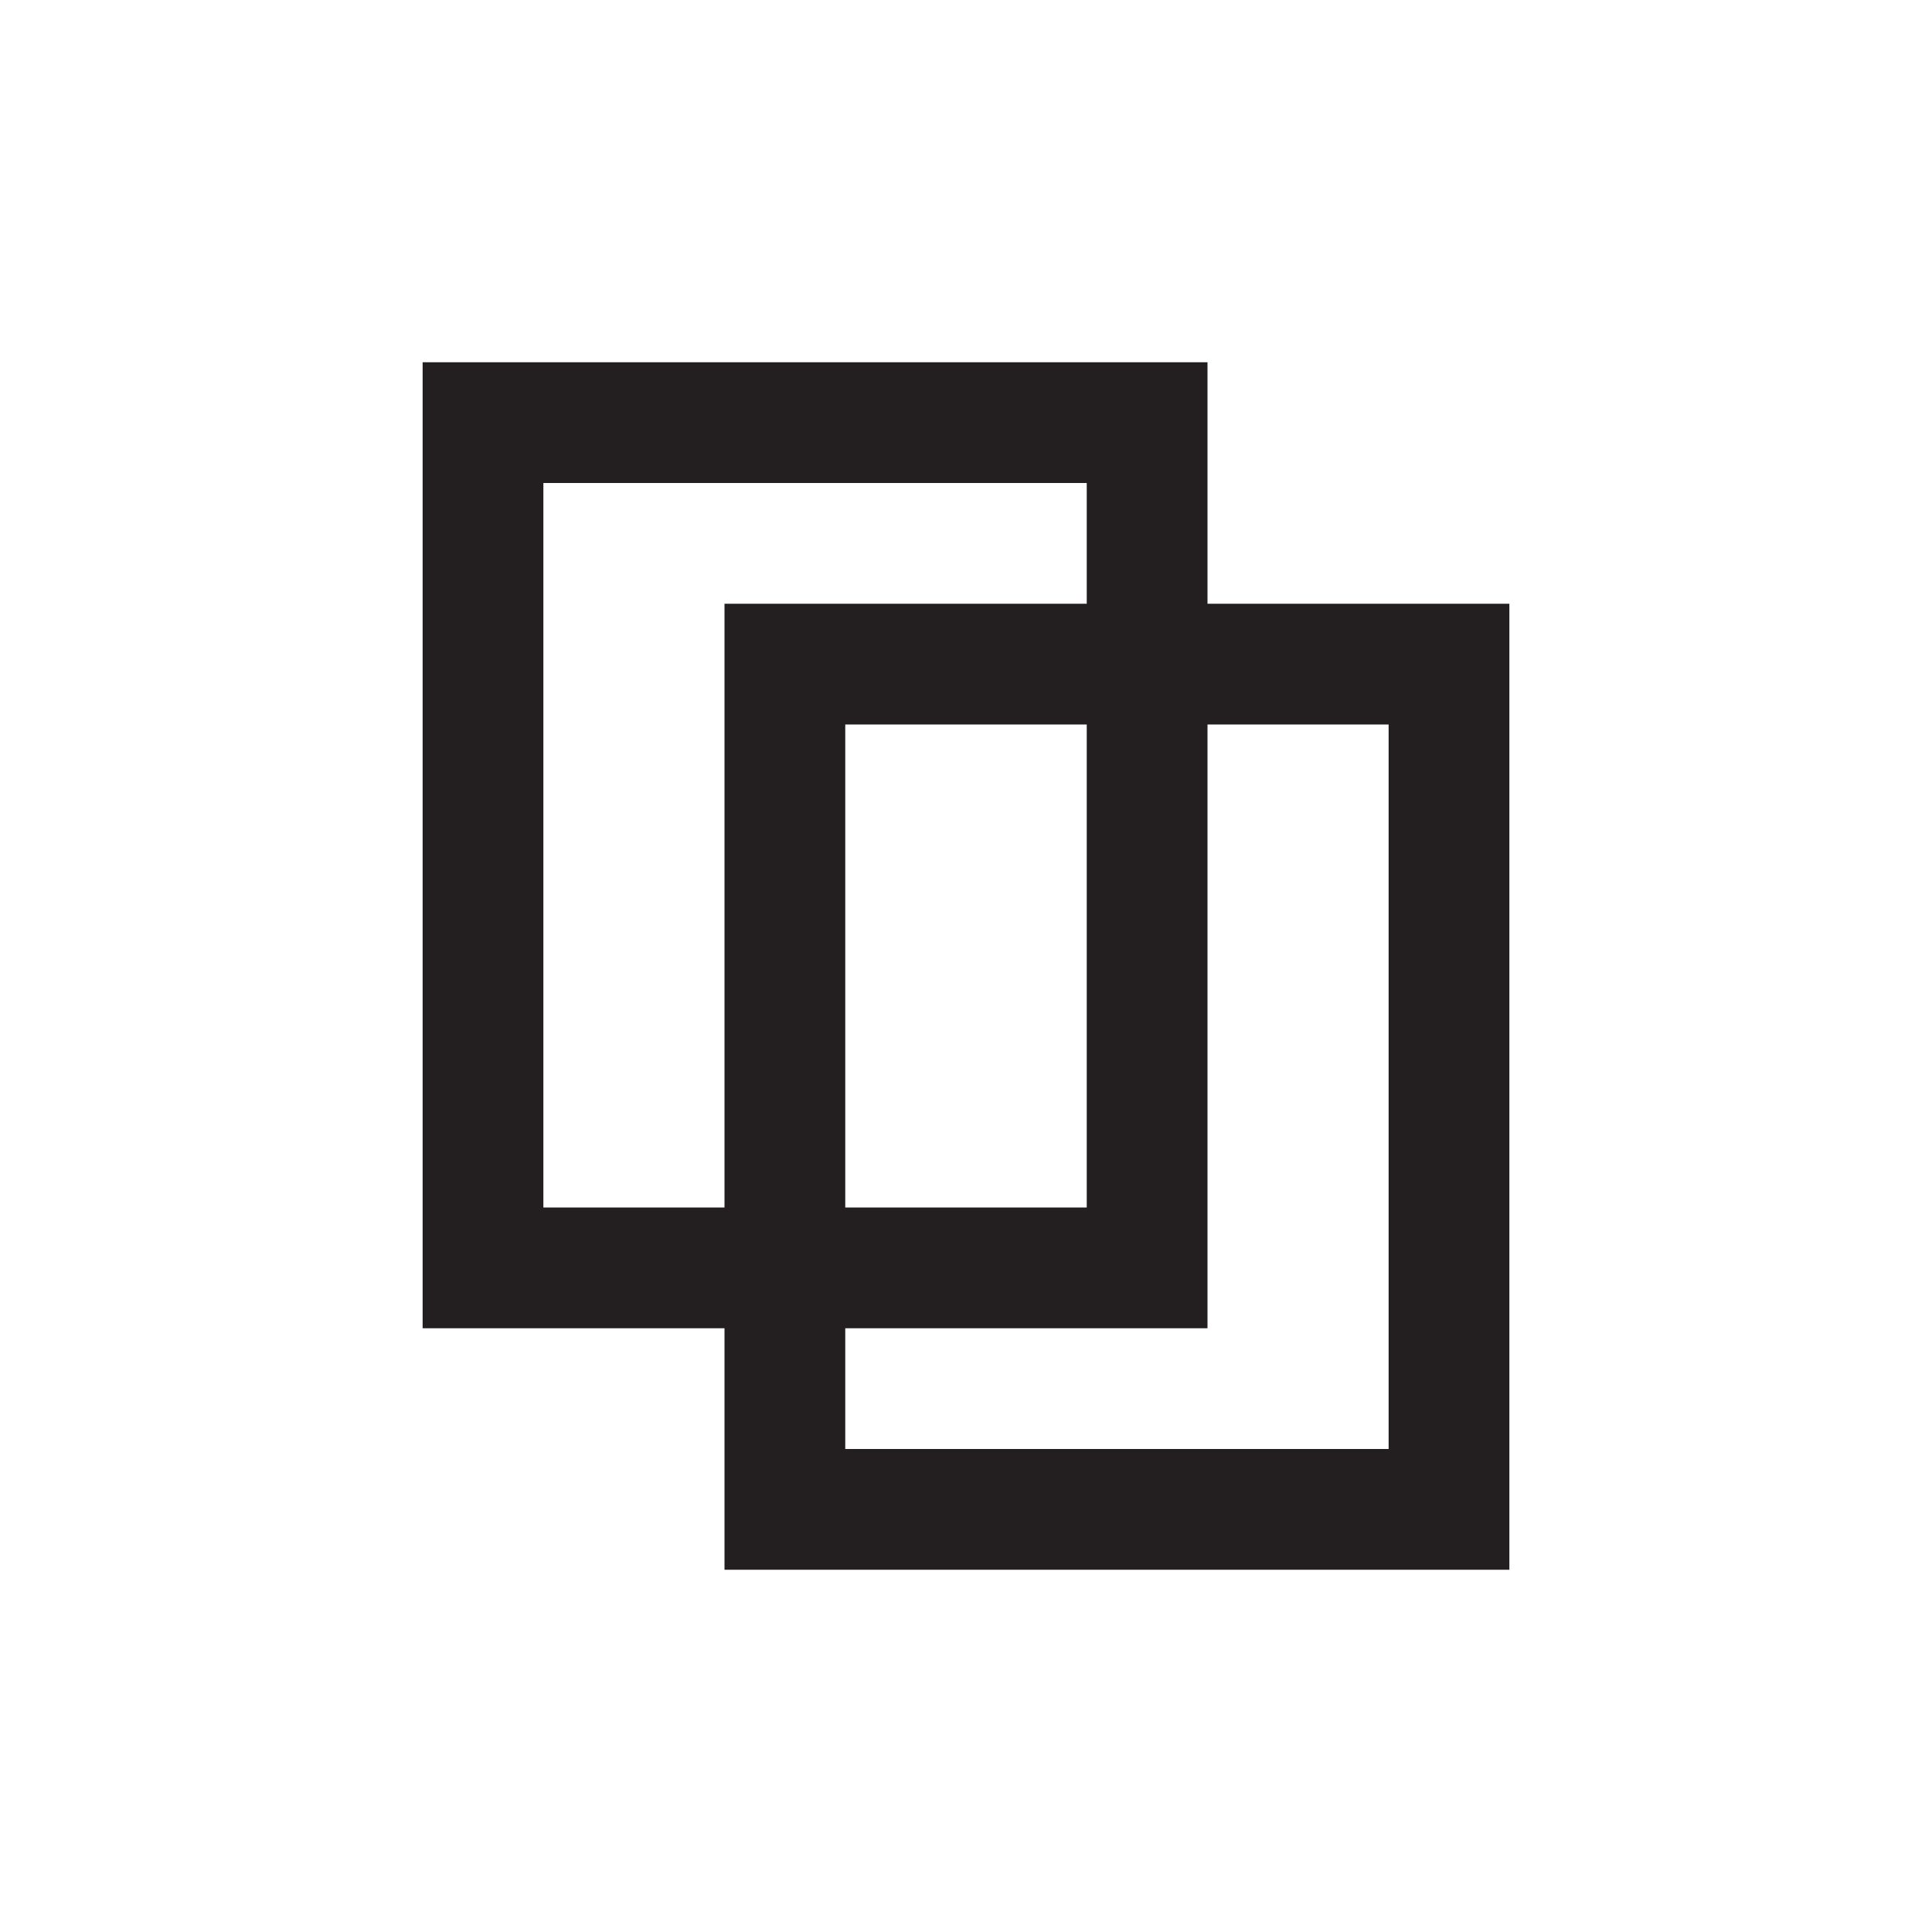
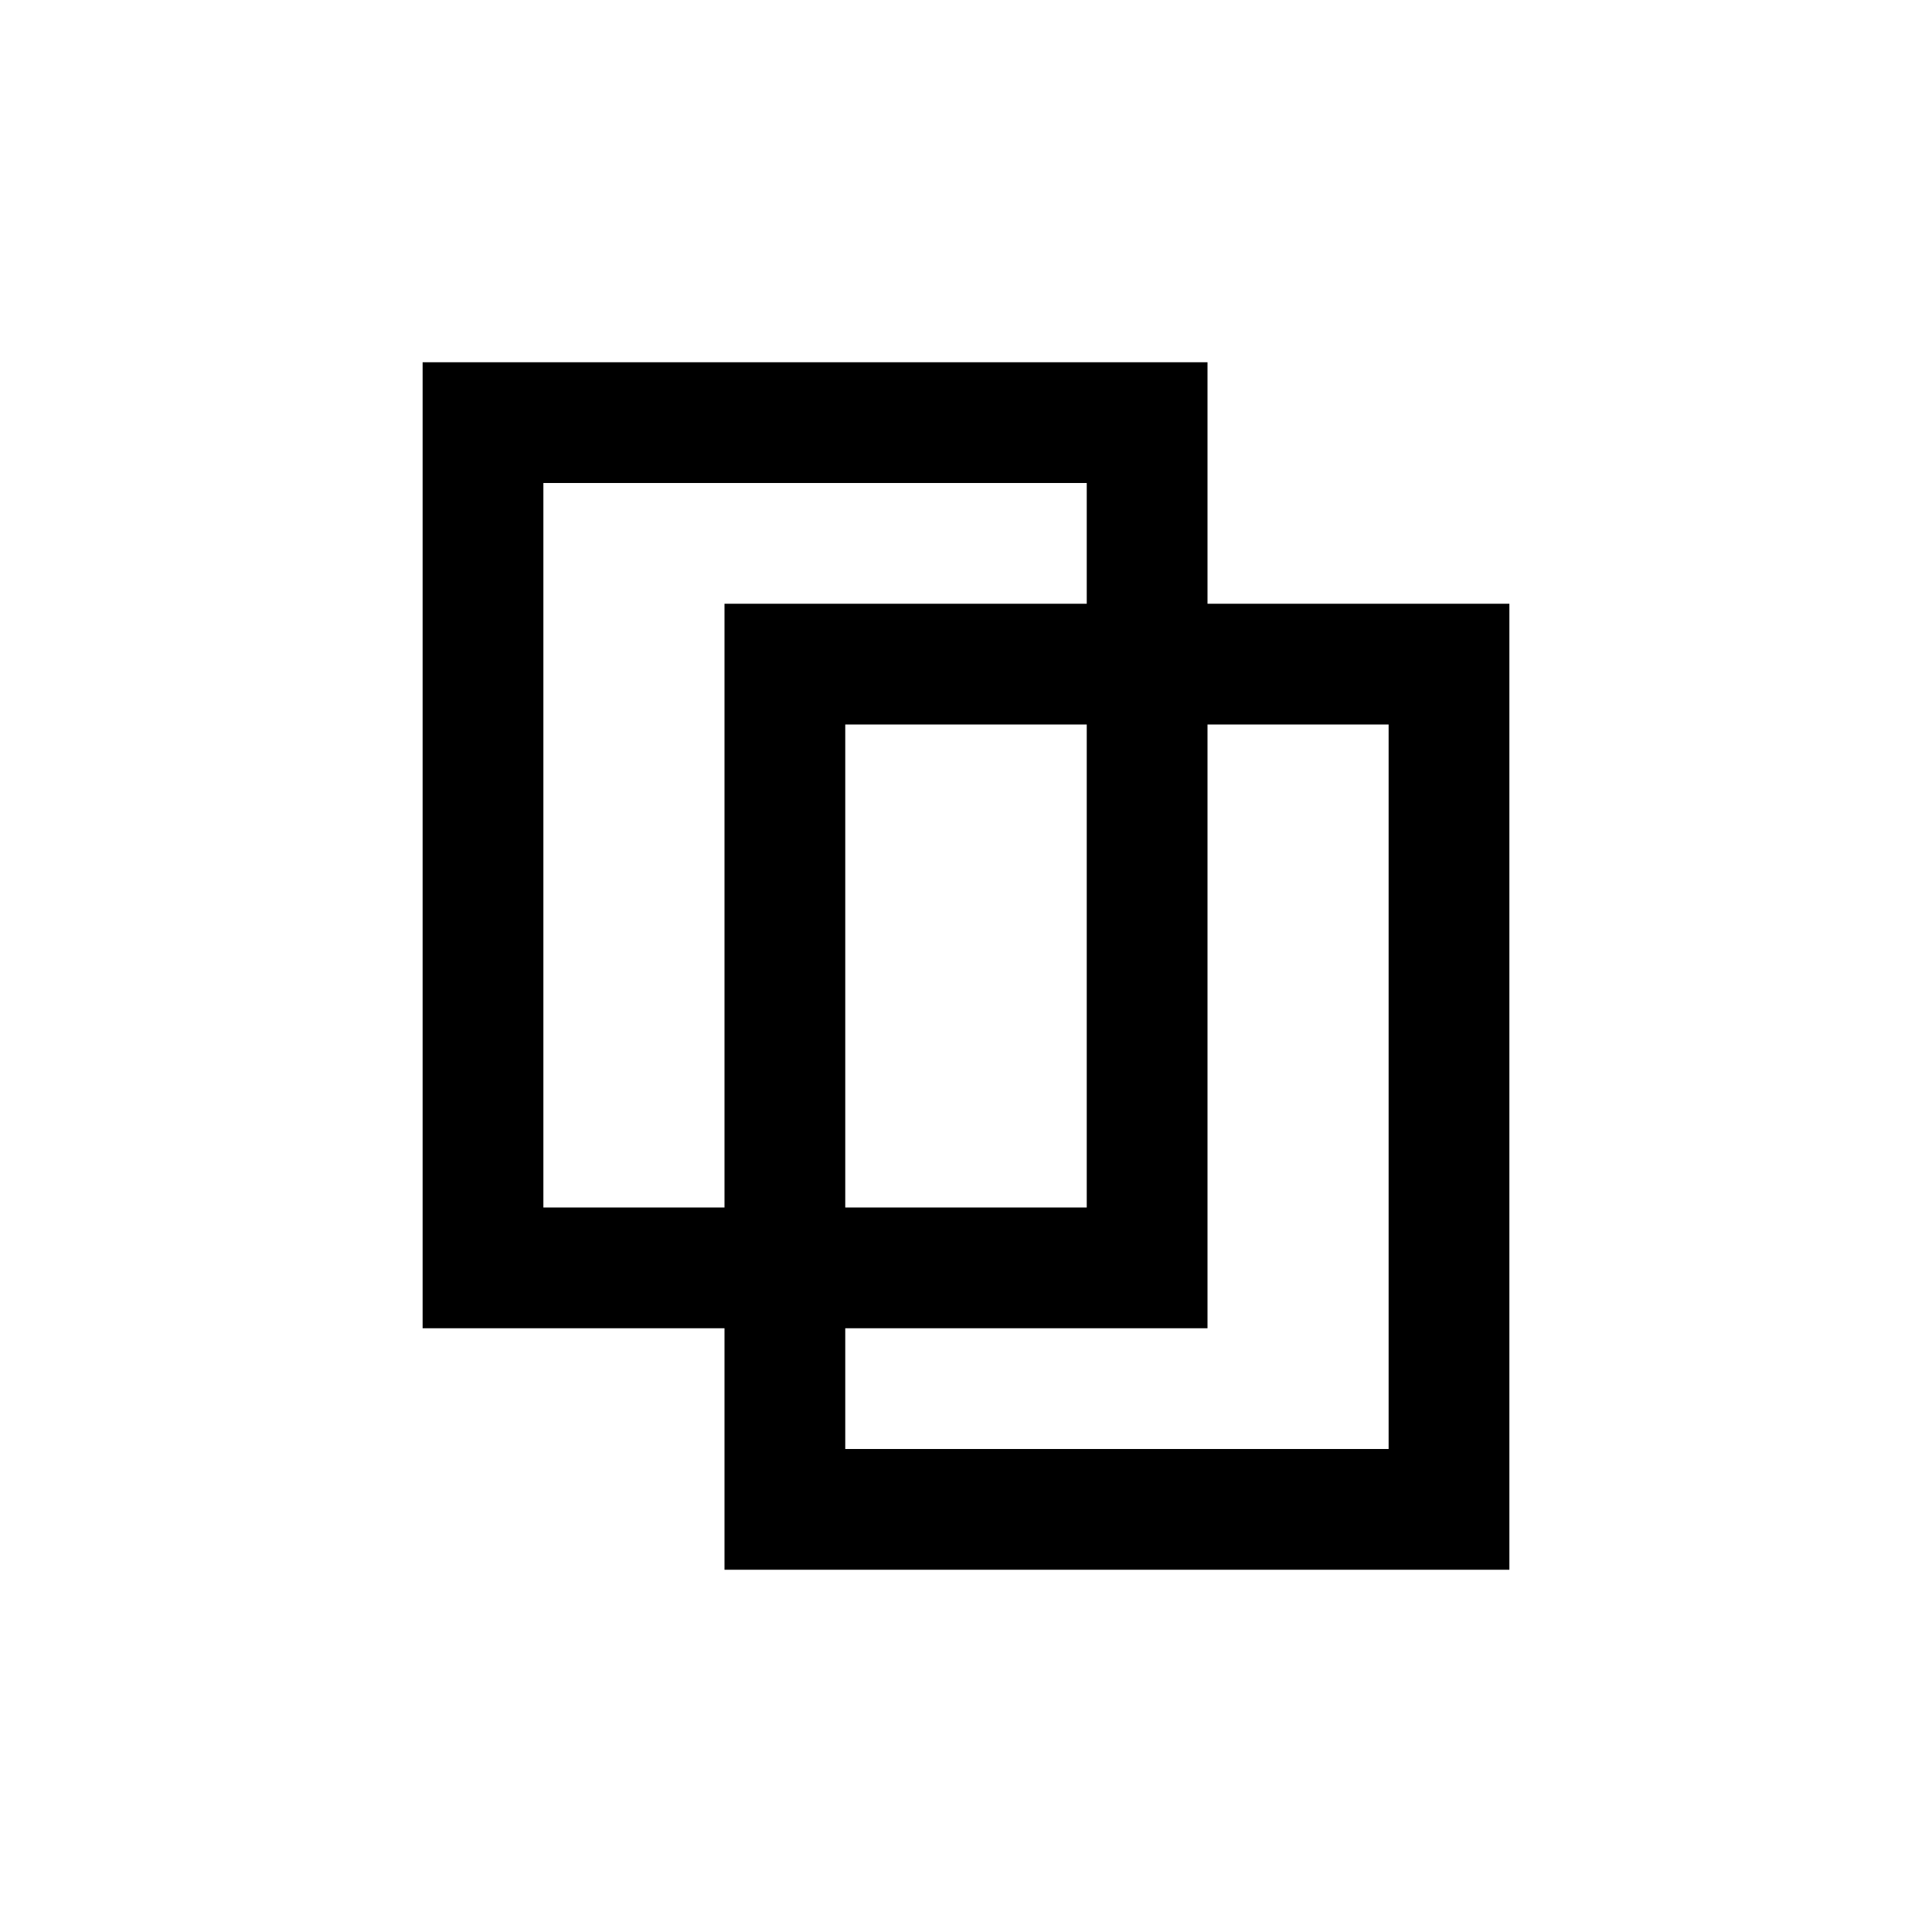
- <svg xmlns="http://www.w3.org/2000/svg" version="1.1" id="Layer_1" x="0px" y="0px" width="32px" height="32px" viewBox="0 0 32 32" enable-background="new 0 0 32 32" xml:space="preserve">
-   <path fill-rule="evenodd" clip-rule="evenodd" fill="#231F20" d="M12,10v16h13V10H12z M23,24h-9V12h9V24z" />
-   <path fill-rule="evenodd" clip-rule="evenodd" fill="#231F20" d="M7,6v16h13V6H7z M18,20H9V8h9V20z" />
-   <path fill-rule="evenodd" clip-rule="evenodd" fill="none" d="M12,11h2v9h-2V11" />
-   <path fill-rule="evenodd" clip-rule="evenodd" fill="none" d="M12,12v-2h7v2H12" />
+ <svg xmlns="http://www.w3.org/2000/svg" version="1.1" width="32" height="32" viewBox="0 0 32 32">
+   <g>
+ </g>
+   <path d="M12 10v16h13v-16h-13zM23 24h-9v-12h9v12z" fill="#000000" />
+   <path d="M7 6v16h13v-16h-13zM18 20h-9v-12h9v12z" fill="#000000" />
</svg>
